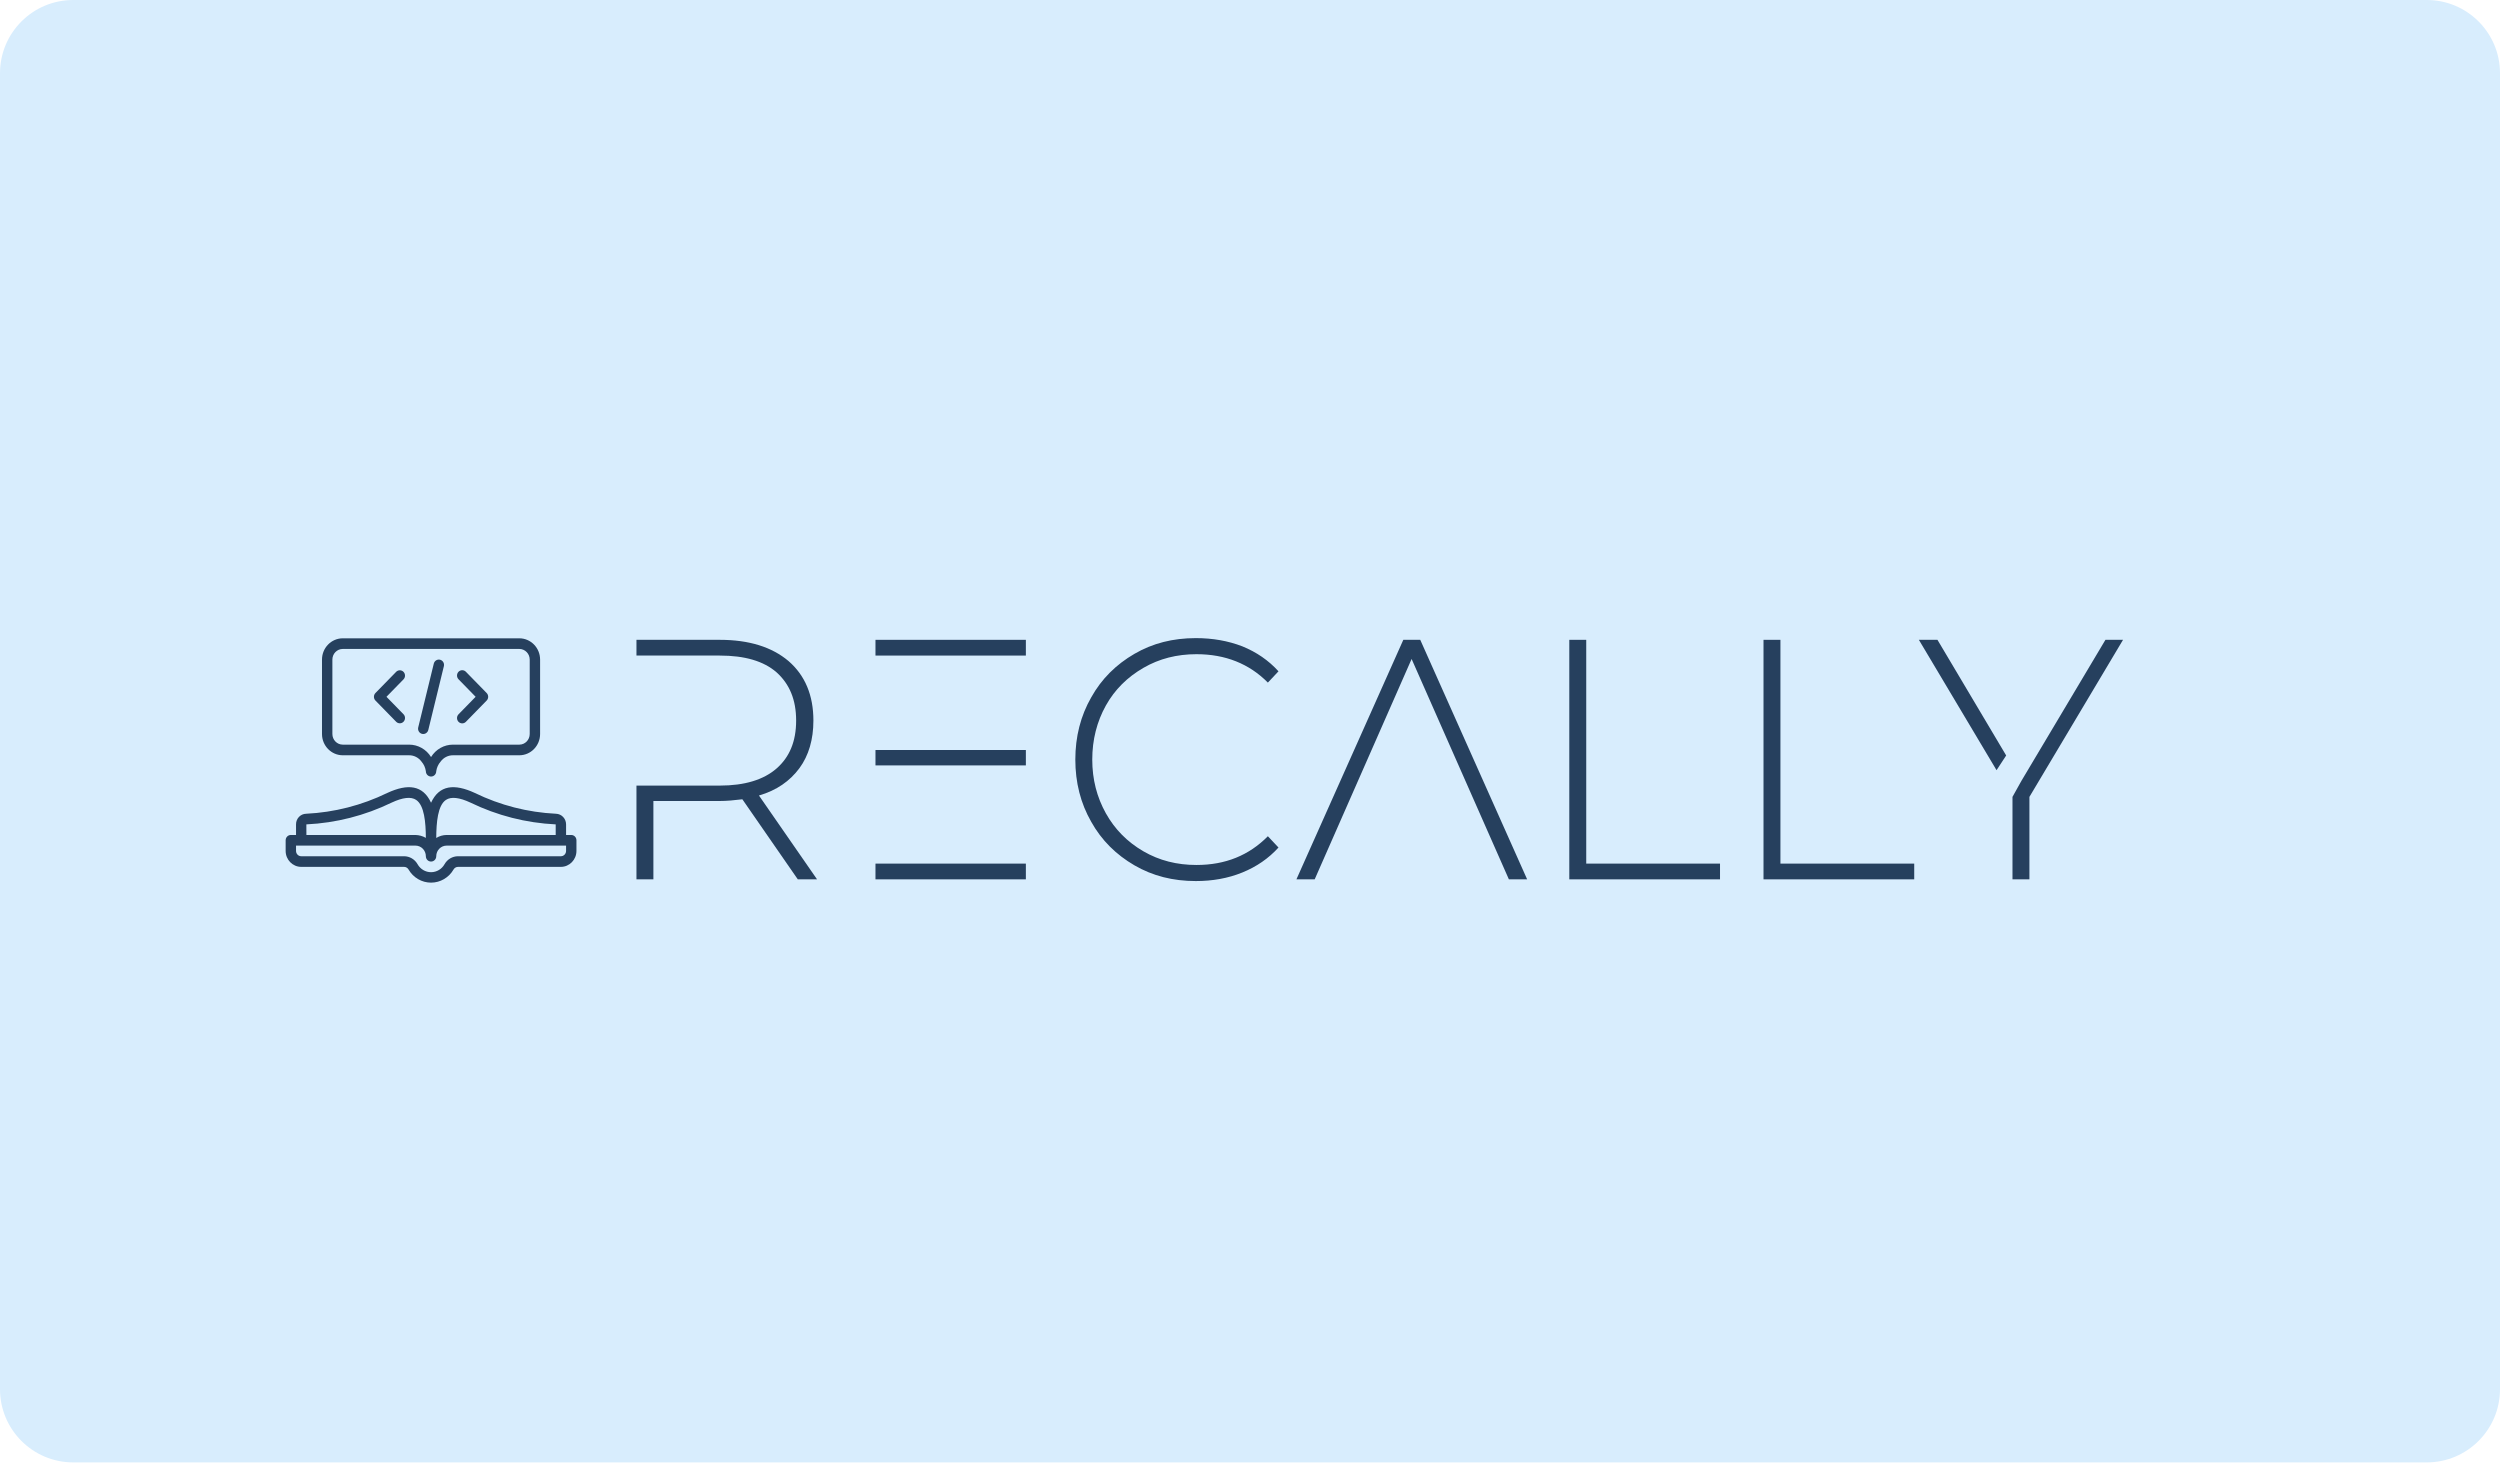
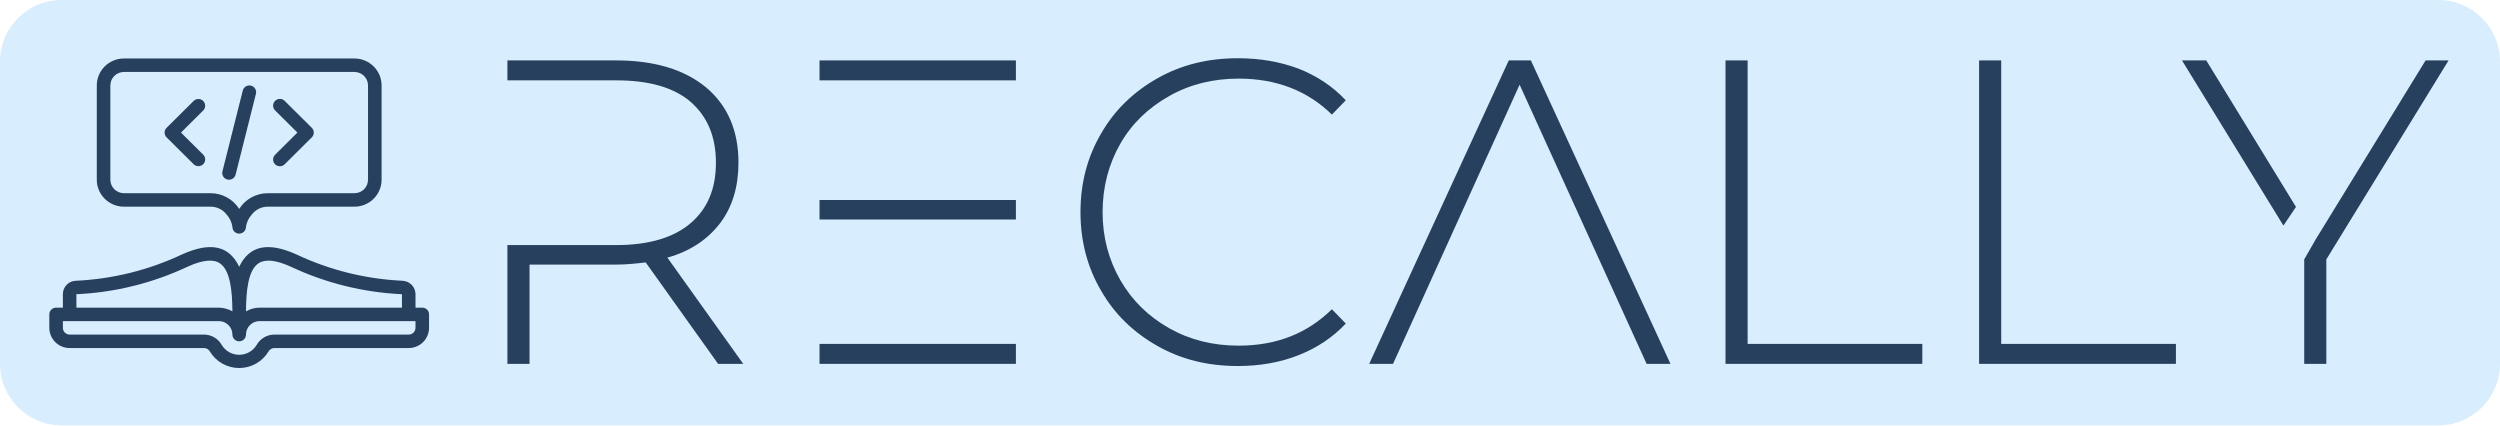
- <svg xmlns="http://www.w3.org/2000/svg" width="1024" height="599" viewBox="0 0 1024 599" fill="none">
-   <rect width="1024" height="599" rx="30" fill="#D8EDFD" />
-   <path d="M310.869 325.843C318.076 323.741 323.515 319.957 327.458 314.631C331.266 309.445 333.169 302.858 333.169 295.149C333.169 284.778 329.77 276.649 322.971 270.762C316.172 265.016 306.79 262.072 294.824 262.072H260.694V268.52H294.824C305.022 268.52 312.773 270.762 318.076 275.387C323.379 280.153 326.099 286.6 326.099 295.149C326.099 303.699 323.379 310.146 318.076 314.771C312.773 319.396 305.022 321.779 294.824 321.779H260.694V360.181H267.629V328.086H294.824C297.68 328.086 300.671 327.805 304.071 327.385L326.779 360.181H334.665L310.869 325.843Z" fill="#26405E" />
-   <path d="M420.194 307.202H358.597V313.509H420.194V307.202ZM420.194 262.072H358.597V268.52H420.194V262.072ZM358.597 353.734V360.181H420.194V353.734H358.597Z" fill="#26405E" />
-   <path d="M464.658 354.435C472.136 358.78 480.431 360.882 489.813 360.882C496.612 360.882 503.003 359.761 508.85 357.378C514.697 354.995 519.592 351.632 523.671 347.147L519.32 342.522C511.569 350.37 501.915 354.295 490.085 354.295C482.063 354.295 474.856 352.473 468.329 348.688C461.802 344.904 456.635 339.718 452.964 333.131C449.293 326.544 447.389 319.256 447.389 311.127C447.389 302.998 449.293 295.57 452.964 288.982C456.635 282.395 461.802 277.349 468.329 273.565C474.856 269.781 482.063 267.959 490.085 267.959C501.915 267.959 511.705 271.883 519.32 279.592L523.671 274.967C519.592 270.482 514.697 267.118 508.85 264.735C503.003 262.493 496.748 261.372 489.813 261.372C480.431 261.372 472.136 263.474 464.658 267.819C457.179 272.164 451.196 278.05 446.981 285.619C442.63 293.187 440.454 301.736 440.454 311.127C440.454 320.517 442.63 329.067 446.981 336.635C451.196 344.203 457.179 350.09 464.658 354.435Z" fill="#26405E" />
-   <path d="M581.733 262.072H574.798L531.014 360.181H538.493L578.197 269.921L618.038 360.181H625.517L581.733 262.072Z" fill="#26405E" />
-   <path d="M642.786 262.072V360.181H704.519V353.734H649.721V262.072H642.786Z" fill="#26405E" />
-   <path d="M722.332 262.072V360.181H784.065V353.734H729.266V262.072H722.332Z" fill="#26405E" />
-   <path d="M785.968 262.072L817.786 315.472L821.73 309.445L793.583 262.072H785.968ZM862.386 262.072L827.985 319.816L824.313 326.404V360.181H831.248V326.404L869.593 262.072H862.386Z" fill="#26405E" />
-   <path d="M233.987 342.006H231.865V337.667C231.86 335.304 230.025 333.377 227.723 333.311C216.189 332.756 204.884 329.854 194.461 324.78C186.08 320.91 179.902 321.536 176.562 328.798C173.218 321.536 167.038 320.909 158.664 324.78H158.659C148.236 329.854 136.931 332.756 125.397 333.311C123.083 333.349 121.233 335.293 121.254 337.667V342.006H119.127C118.563 342.006 118.021 342.234 117.622 342.643C117.223 343.051 117 343.606 117 344.183V348.539C117.005 352.143 119.861 355.066 123.381 355.072H165.523C166.273 355.072 166.969 355.486 167.347 356.155C169.272 359.487 172.776 361.529 176.557 361.529C180.338 361.529 183.842 359.487 185.767 356.155C186.144 355.486 186.841 355.072 187.596 355.072H229.733C233.253 355.066 236.108 352.143 236.114 348.539V344.183C236.114 343.606 235.89 343.051 235.491 342.643C235.093 342.234 234.551 342.006 233.987 342.006ZM182.673 327.634C184.763 326.24 188.139 326.616 192.691 328.744H192.696C203.64 334.058 215.509 337.09 227.611 337.667V342.006H182.939C181.439 342.017 179.971 342.442 178.684 343.231C178.727 336.845 179.291 329.887 182.673 327.634ZM125.487 337.667C137.595 337.096 149.469 334.063 160.424 328.744C164.981 326.616 168.352 326.24 170.442 327.634C173.819 329.888 174.382 336.807 174.43 343.193C173.127 342.453 171.665 342.044 170.176 342.006H125.504L125.487 337.667ZM231.861 348.539C231.861 349.743 230.909 350.717 229.734 350.717H187.597C185.321 350.723 183.221 351.964 182.083 353.984C180.945 356.003 178.839 357.25 176.558 357.25C174.277 357.25 172.171 356.004 171.033 353.984C169.895 351.964 167.794 350.723 165.524 350.717H123.382C122.207 350.717 121.255 349.743 121.255 348.539V346.362H170.177C172.528 346.367 174.426 348.311 174.431 350.717C174.431 351.92 175.383 352.895 176.558 352.895C177.734 352.895 178.686 351.92 178.686 350.717C178.691 348.311 180.589 346.367 182.94 346.362H231.862L231.861 348.539Z" fill="#26405E" />
-   <path d="M140.398 309.361H167.549C169.554 309.344 171.447 310.302 172.643 311.947C173.606 313.052 174.228 314.429 174.43 315.894C174.43 317.097 175.382 318.071 176.557 318.071C177.732 318.071 178.684 317.097 178.684 315.894C178.886 314.429 179.508 313.052 180.476 311.947C181.673 310.302 183.56 309.344 185.565 309.361H212.716C217.412 309.355 221.219 305.463 221.224 300.65V270.162C221.219 265.355 217.412 261.457 212.716 261.452H140.397C135.702 261.457 131.894 265.355 131.889 270.162V300.65C131.894 305.463 135.702 309.355 140.398 309.361ZM136.144 270.162C136.149 267.762 138.047 265.813 140.398 265.807H212.717C215.067 265.813 216.966 267.762 216.971 270.162V300.65C216.966 303.056 215.067 305.005 212.717 305.005H185.566C181.907 304.994 178.504 306.916 176.558 310.085C174.612 306.916 171.208 304.994 167.55 305.005H140.399C138.048 305.005 136.15 303.056 136.145 300.65L136.144 270.162Z" fill="#26405E" />
-   <path d="M162.291 295.658C163.126 296.48 164.45 296.469 165.269 295.631C166.088 294.787 166.104 293.437 165.301 292.577L158.297 285.407L165.301 278.237C166.104 277.382 166.088 276.026 165.269 275.188C164.45 274.349 163.126 274.339 162.291 275.155L153.783 283.866C153.384 284.274 153.161 284.829 153.161 285.407C153.161 285.984 153.384 286.539 153.783 286.947L162.291 295.658Z" fill="#26405E" />
-   <path d="M187.816 295.658C188.215 296.066 188.757 296.295 189.321 296.295C189.885 296.295 190.427 296.066 190.826 295.658L199.334 286.947C199.733 286.539 199.956 285.984 199.956 285.407C199.956 284.829 199.733 284.274 199.334 283.866L190.826 275.155C189.996 274.306 188.646 274.306 187.816 275.155C186.987 276.01 186.987 277.387 187.816 278.237L194.82 285.406L187.816 292.576C187.417 292.985 187.194 293.54 187.194 294.117C187.194 294.694 187.417 295.25 187.816 295.658Z" fill="#26405E" />
-   <path d="M172.851 300.585C173.989 300.873 175.143 300.165 175.43 299L181.811 272.868C182.093 271.703 181.401 270.522 180.264 270.228C179.126 269.939 177.972 270.647 177.685 271.812L171.303 297.944C171.165 298.505 171.25 299.098 171.543 299.594C171.835 300.089 172.303 300.449 172.851 300.585Z" fill="#26405E" />
+ <svg xmlns="http://www.w3.org/2000/svg" width="811" height="138" viewBox="0 0 811 138" fill="none">
+   <rect width="811" height="138" rx="20" fill="#D8EDFD" />
+   <path d="M216.496 83.581C223.949 81.472 229.574 77.675 233.652 72.331C237.589 67.128 239.558 60.519 239.558 52.785C239.558 42.378 236.042 34.222 229.011 28.316C221.98 22.551 212.277 19.598 199.902 19.598H164.606V26.066H199.902C210.449 26.066 218.465 28.316 223.949 32.957C229.433 37.738 232.246 44.206 232.246 52.785C232.246 61.363 229.433 67.831 223.949 72.472C218.465 77.112 210.449 79.503 199.902 79.503H164.606V118.034H171.778V85.831H199.902C202.855 85.831 205.949 85.55 209.465 85.128L232.949 118.034H241.105L216.496 83.581Z" fill="#26405E" />
+   <path d="M329.557 64.878H265.855V71.206H329.557V64.878ZM329.557 19.598H265.855V26.066H329.557V19.598ZM265.855 111.565V118.034H329.557V111.565H265.855Z" fill="#26405E" />
+   <path d="M375.541 112.268C383.275 116.627 391.853 118.737 401.556 118.737C408.587 118.737 415.196 117.612 421.243 115.221C427.29 112.831 432.352 109.456 436.571 104.956L432.071 100.315C424.056 108.19 414.071 112.128 401.837 112.128C393.54 112.128 386.087 110.299 379.337 106.503C372.588 102.706 367.244 97.503 363.447 90.894C359.65 84.284 357.681 76.972 357.681 68.816C357.681 60.66 359.65 53.206 363.447 46.597C367.244 39.988 372.588 34.925 379.337 31.129C386.087 27.332 393.54 25.504 401.837 25.504C414.071 25.504 424.196 29.441 432.071 37.175L436.571 32.535C432.352 28.035 427.29 24.66 421.243 22.269C415.196 20.019 408.728 18.894 401.556 18.894C391.853 18.894 383.275 21.004 375.541 25.363C367.806 29.722 361.619 35.629 357.26 43.222C352.76 50.816 350.51 59.394 350.51 68.816C350.51 78.237 352.76 86.815 357.26 94.409C361.619 102.003 367.806 107.909 375.541 112.268Z" fill="#26405E" />
+   <path d="M496.617 19.598H489.445L444.165 118.034H451.899L492.961 27.472L534.164 118.034H541.898L496.617 19.598Z" fill="#26405E" />
+   <path d="M559.757 19.598V118.034H623.6V111.565H566.929V19.598H559.757Z" fill="#26405E" />
+   <path d="M642.022 19.598V118.034H705.865V111.565H649.193V19.598H642.022Z" fill="#26405E" />
+   <path d="M707.833 19.598L740.739 73.175L744.817 67.128L715.708 19.598H707.833ZM786.863 19.598L751.286 77.534L747.489 84.144V118.034H754.661V84.144L794.317 19.598H786.863Z" fill="#26405E" />
+   <path d="M136.986 99.798H134.791V95.444C134.786 93.073 132.888 91.14 130.507 91.074C118.579 90.517 106.888 87.606 96.108 82.515C87.441 78.631 81.052 79.259 77.598 86.546C74.139 79.259 67.749 78.631 59.088 82.515H59.083C48.304 87.606 36.612 90.517 24.683 91.074C22.291 91.112 20.378 93.062 20.399 95.444V99.798H18.2C17.617 99.798 17.056 100.027 16.643 100.437C16.231 100.846 16 101.403 16 101.983V106.352C16.006 109.968 18.959 112.902 22.599 112.907H66.181C66.957 112.907 67.677 113.322 68.068 113.994C70.058 117.337 73.683 119.386 77.593 119.386C81.502 119.386 85.127 117.337 87.117 113.994C87.508 113.322 88.228 112.907 89.009 112.907H132.586C136.226 112.902 139.179 109.968 139.185 106.352V101.983C139.185 101.404 138.954 100.846 138.541 100.437C138.129 100.027 137.569 99.798 136.986 99.798ZM83.917 85.378C86.079 83.979 89.571 84.356 94.278 86.492H94.284C105.601 91.823 117.876 94.866 130.392 95.445V99.798H84.192C82.641 99.809 81.124 100.235 79.793 101.027C79.837 94.62 80.42 87.638 83.917 85.378ZM24.777 95.445C37.299 94.871 49.579 91.829 60.908 86.492C65.621 84.356 69.107 83.979 71.269 85.378C74.761 87.639 75.344 94.582 75.393 100.989C74.046 100.246 72.533 99.837 70.994 99.798H24.794L24.777 95.445ZM134.786 106.353C134.786 107.56 133.802 108.538 132.587 108.538H89.01C86.656 108.544 84.484 109.789 83.307 111.816C82.13 113.842 79.953 115.093 77.594 115.093C75.234 115.093 73.056 113.842 71.88 111.816C70.703 109.789 68.531 108.544 66.182 108.538H22.6C21.385 108.538 20.4 107.56 20.4 106.353V104.168H70.995C73.426 104.174 75.389 106.124 75.394 108.538C75.394 109.745 76.379 110.723 77.594 110.723C78.81 110.723 79.794 109.745 79.794 108.538C79.799 106.124 81.763 104.174 84.193 104.168H134.788L134.786 106.353Z" fill="#26405E" />
+   <path d="M40.198 67.043H68.277C70.35 67.027 72.308 67.989 73.545 69.638C74.54 70.747 75.184 72.129 75.393 73.598C75.393 74.805 76.377 75.783 77.593 75.783C78.808 75.783 79.792 74.805 79.792 73.598C80.001 72.129 80.645 70.747 81.646 69.638C82.883 67.989 84.835 67.027 86.909 67.043H114.988C119.844 67.038 123.781 63.132 123.787 58.304V27.715C123.781 22.891 119.844 18.98 114.988 18.975H40.197C35.341 18.98 31.403 22.891 31.398 27.715V58.304C31.403 63.132 35.342 67.038 40.198 67.043ZM35.798 27.715C35.804 25.305 37.767 23.35 40.198 23.345H114.989C117.419 23.35 119.383 25.305 119.388 27.715V58.304C119.383 60.718 117.419 62.674 114.989 62.674H86.909C83.126 62.663 79.606 64.591 77.594 67.77C75.581 64.591 72.061 62.663 68.278 62.674H40.198C37.768 62.674 35.804 60.718 35.799 58.304L35.798 27.715Z" fill="#26405E" />
+   <path d="M62.839 53.295C63.702 54.12 65.072 54.109 65.918 53.268C66.766 52.421 66.782 51.066 65.951 50.203L58.709 43.01L65.951 35.816C66.782 34.958 66.766 33.598 65.918 32.757C65.072 31.915 63.702 31.904 62.839 32.724L54.04 41.464C53.627 41.873 53.397 42.43 53.397 43.01C53.397 43.589 53.627 44.146 54.04 44.555L62.839 53.295Z" fill="#26405E" />
+   <path d="M89.237 53.295C89.649 53.705 90.21 53.934 90.793 53.934C91.376 53.934 91.937 53.705 92.349 53.295L101.148 44.555C101.561 44.146 101.792 43.589 101.792 43.01C101.792 42.43 101.561 41.873 101.148 41.464L92.349 32.724C91.492 31.872 90.095 31.872 89.237 32.724C88.379 33.581 88.379 34.963 89.237 35.816L96.479 43.009L89.237 50.203C88.824 50.613 88.594 51.17 88.594 51.749C88.594 52.328 88.824 52.885 89.237 53.295Z" fill="#26405E" />
+   <path d="M73.76 58.238C74.937 58.528 76.13 57.818 76.427 56.649L83.026 30.429C83.318 29.26 82.603 28.075 81.426 27.78C80.249 27.491 79.056 28.201 78.759 29.37L72.16 55.589C72.016 56.152 72.105 56.747 72.407 57.244C72.71 57.741 73.194 58.102 73.76 58.238Z" fill="#26405E" />
</svg>
